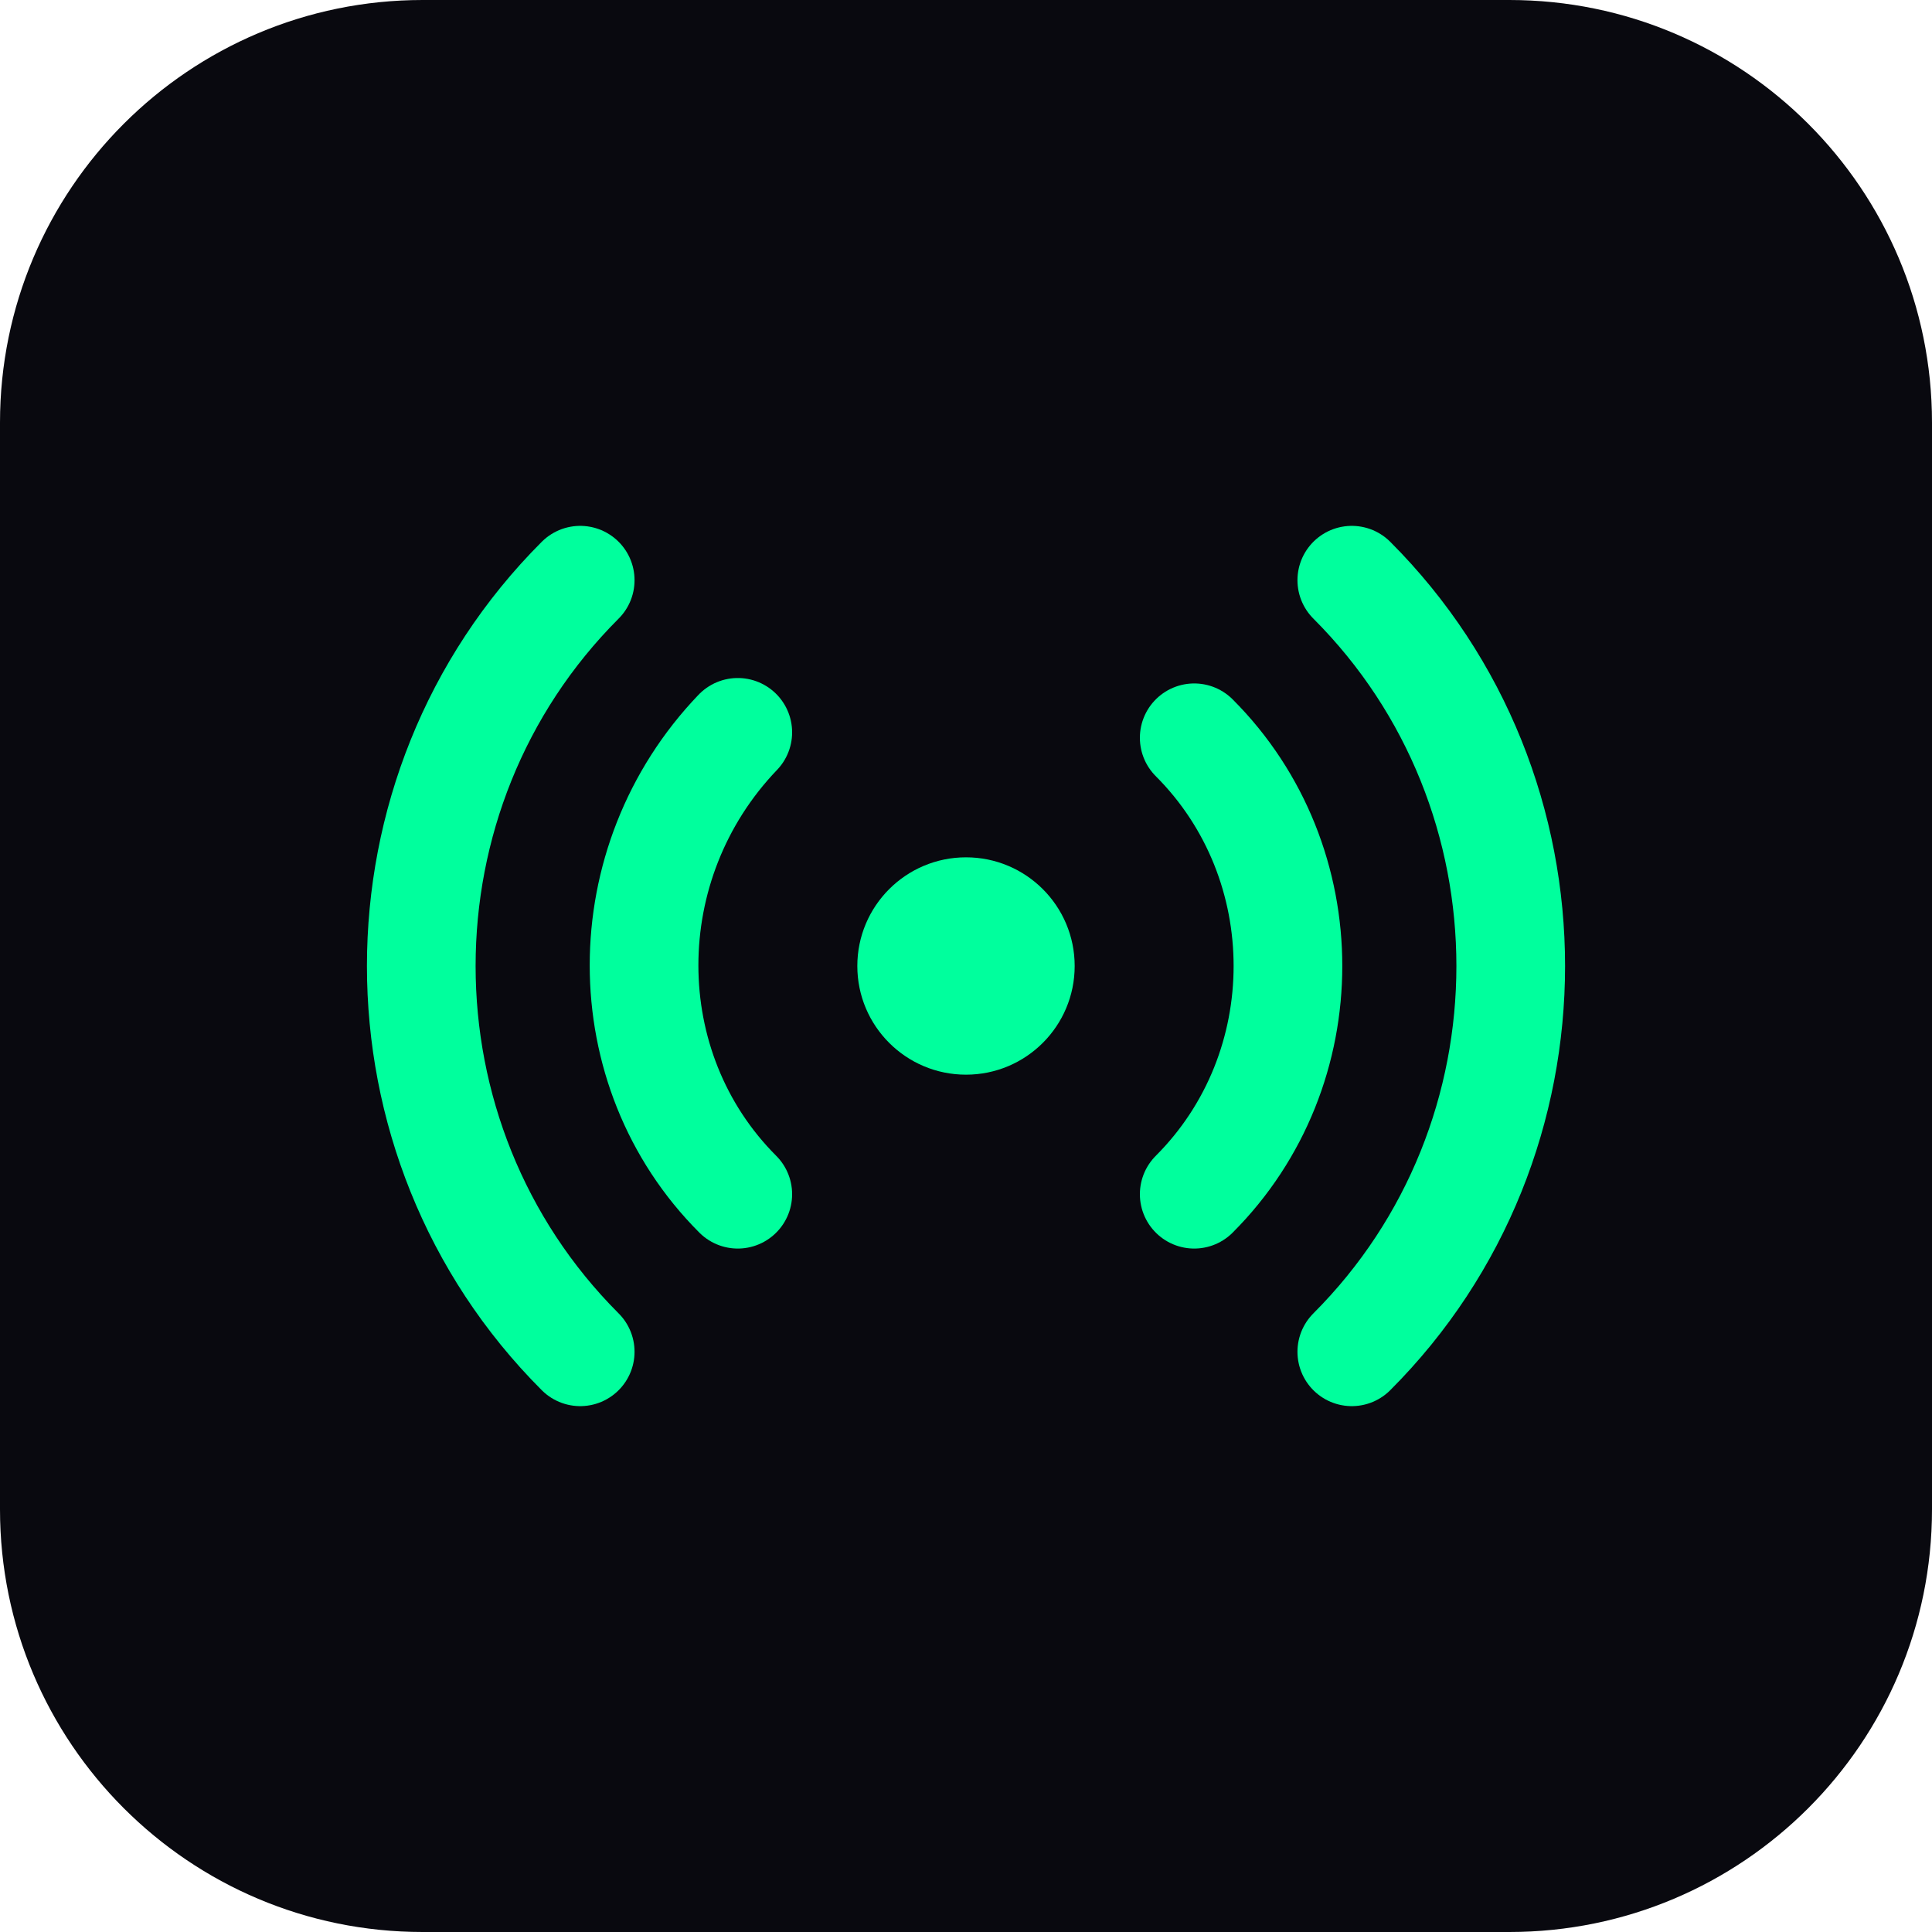
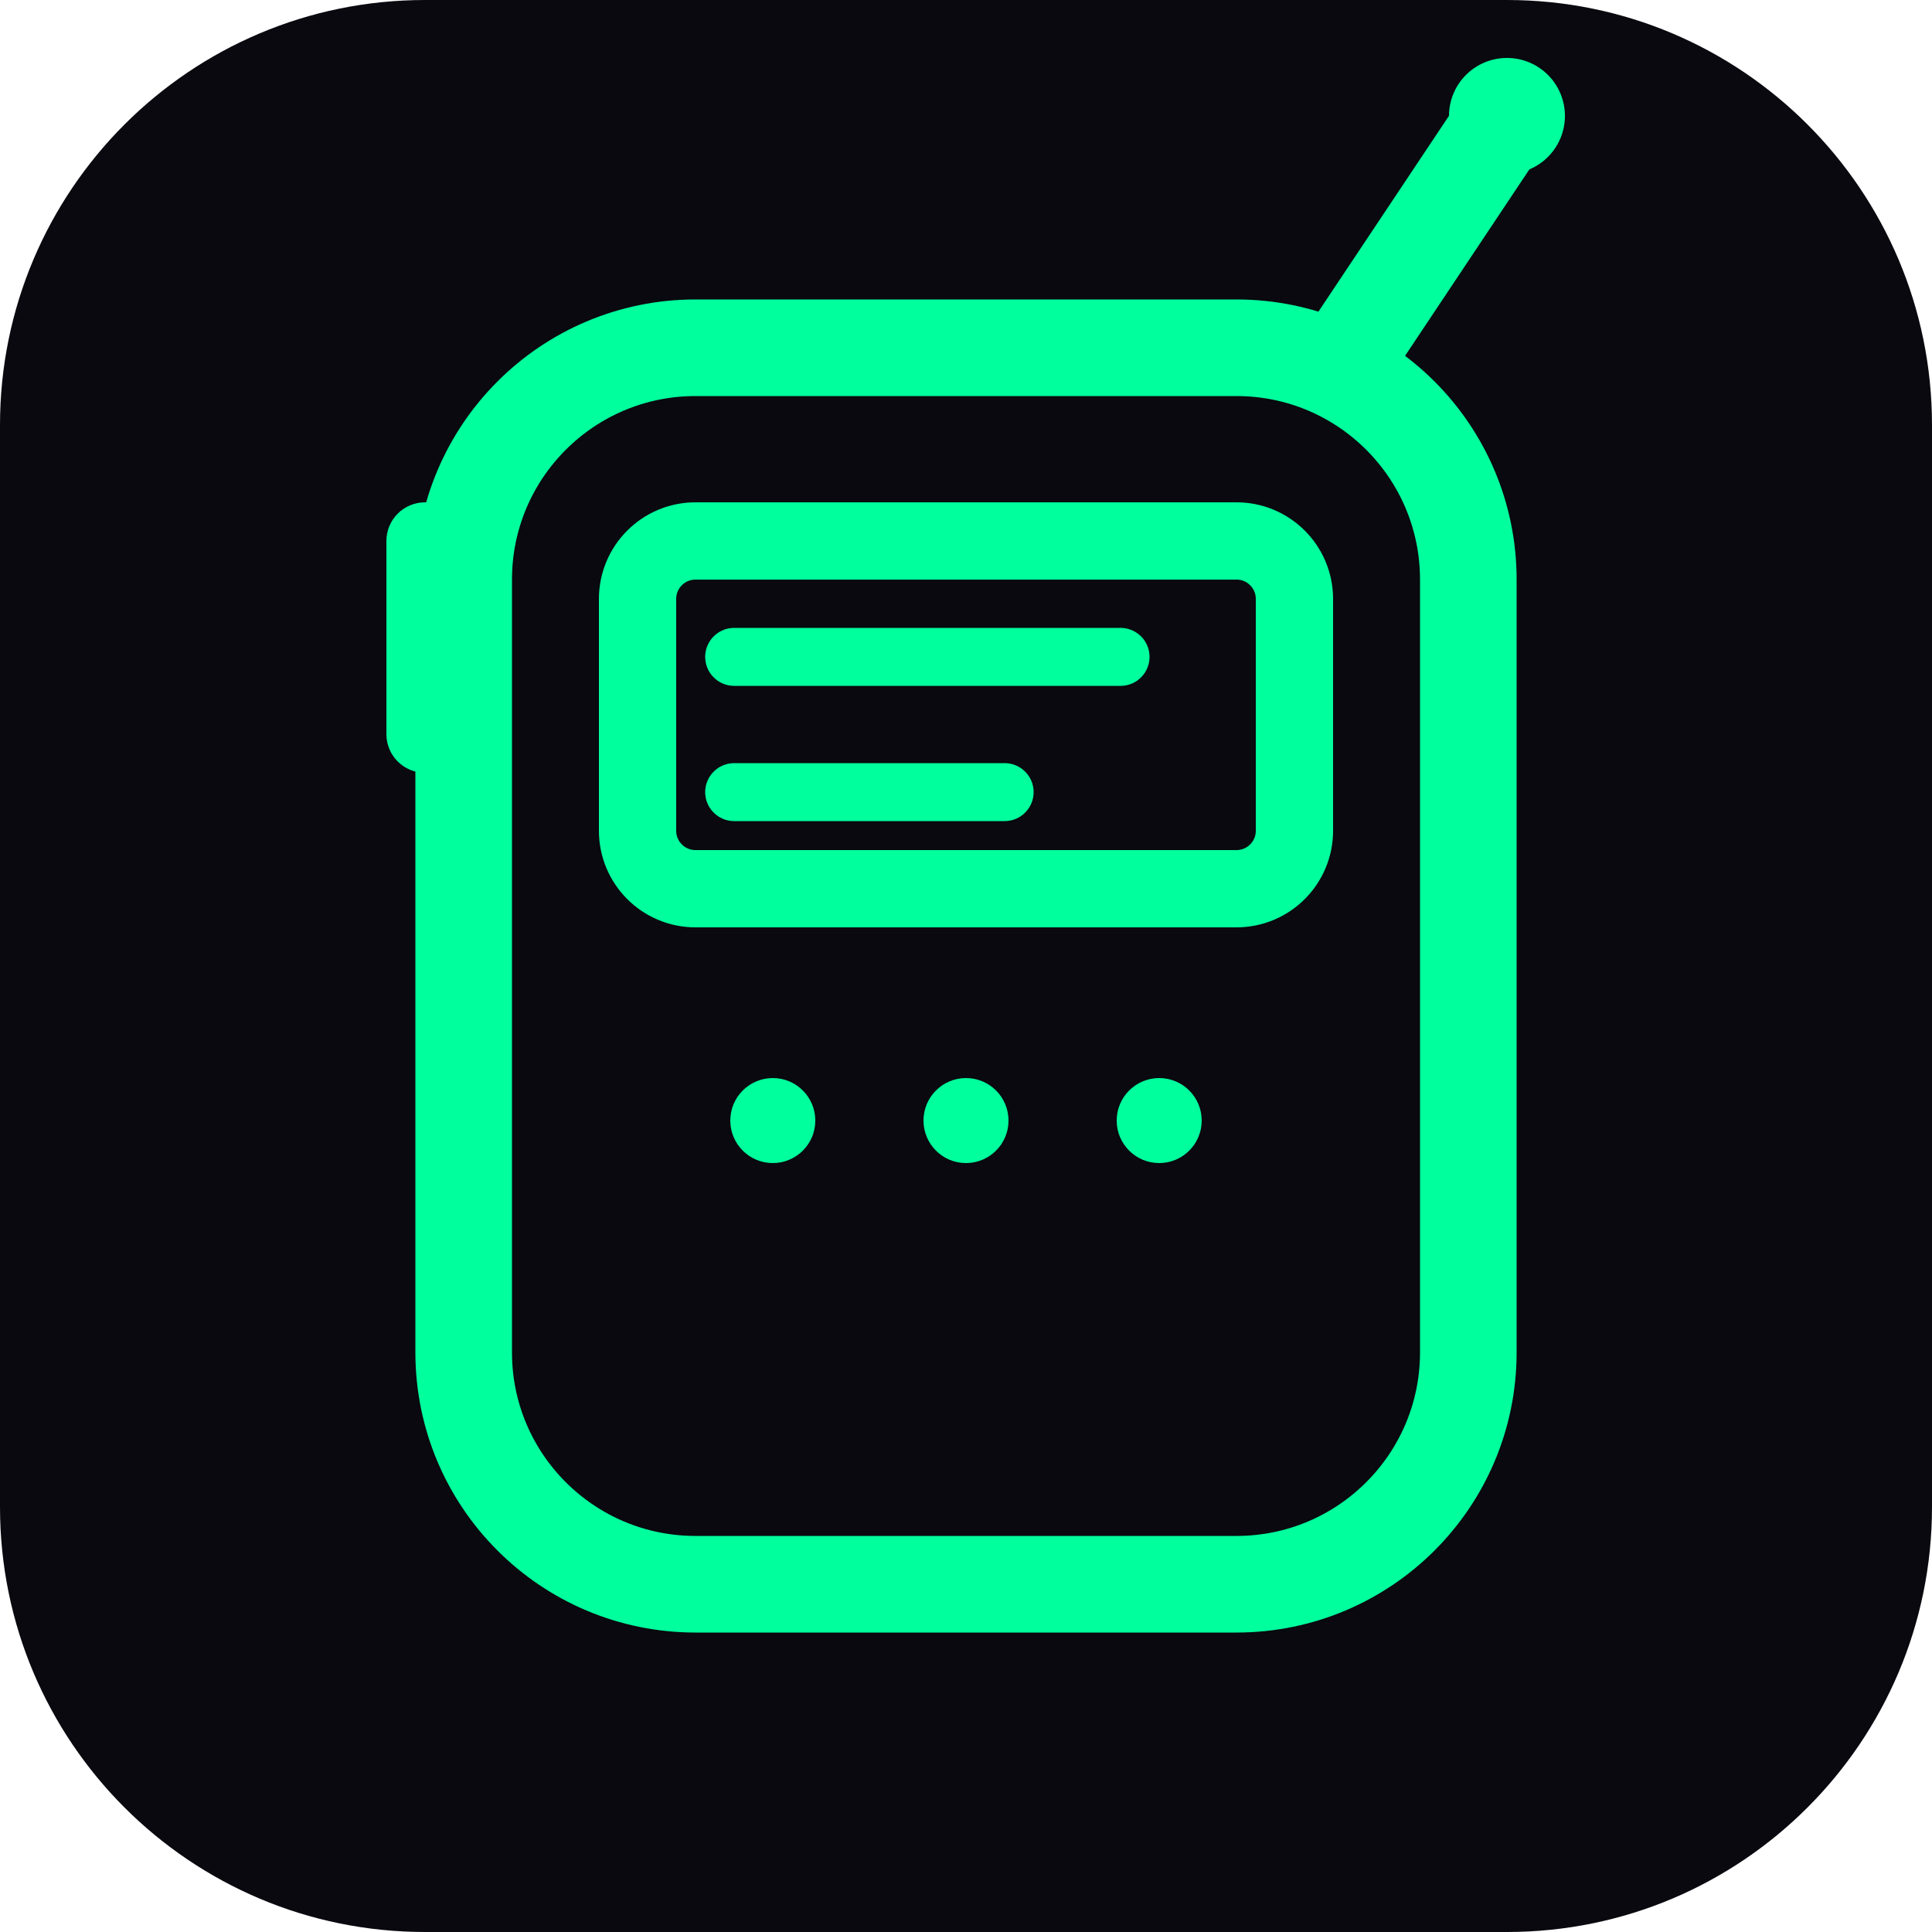
- <svg xmlns="http://www.w3.org/2000/svg" viewBox="0 0 64 64" fill="none">
-   <rect width="64" height="64" rx="14" fill="#09090f" />
-   <g transform="translate(32,32) scale(1.8) translate(-12,-12)" stroke="#00ff9d" stroke-width="2" stroke-linecap="round" stroke-linejoin="round" fill="none">
-     <path d="M4.9 19.1C1 15.2 1 8.8 4.9 4.9" />
-     <path d="M7.8 16.2c-2.3-2.3-2.3-6.1 0-8.5" />
-     <path d="M16.2 7.8c2.3 2.3 2.3 6.1 0 8.4" />
-     <path d="M19.1 4.9C23 8.8 23 15.2 19.1 19.1" />
-     <circle cx="12" cy="12" r="2" fill="#00ff9d" stroke="none" />
+ <svg xmlns="http://www.w3.org/2000/svg" viewBox="0 0 100 100" fill="none">
+   <rect width="100" height="100" rx="22" fill="#09090f" />
+   <g stroke="#00ff9d" stroke-width="5" stroke-linecap="round" stroke-linejoin="round" fill="none">
+     <rect x="20" y="26" width="6" height="14" rx="2" fill="#00ff9d" stroke="none" />
+     <rect x="24" y="18" width="52" height="64" rx="12" />
+     <line x1="70" y1="18" x2="78" y2="6" />
+     <circle cx="78" cy="6" r="3" fill="#00ff9d" stroke="none" />
+     <rect x="33" y="28" width="34" height="18" rx="3" stroke-width="4" />
+     <line x1="38" y1="34" x2="58" y2="34" stroke-width="3" />
+     <line x1="38" y1="41" x2="52" y2="41" stroke-width="3" />
+     <circle cx="40" cy="58" r="2.2" fill="#00ff9d" stroke="none" />
+     <circle cx="50" cy="58" r="2.2" fill="#00ff9d" stroke="none" />
+     <circle cx="60" cy="58" r="2.2" fill="#00ff9d" stroke="none" />
  </g>
</svg>
